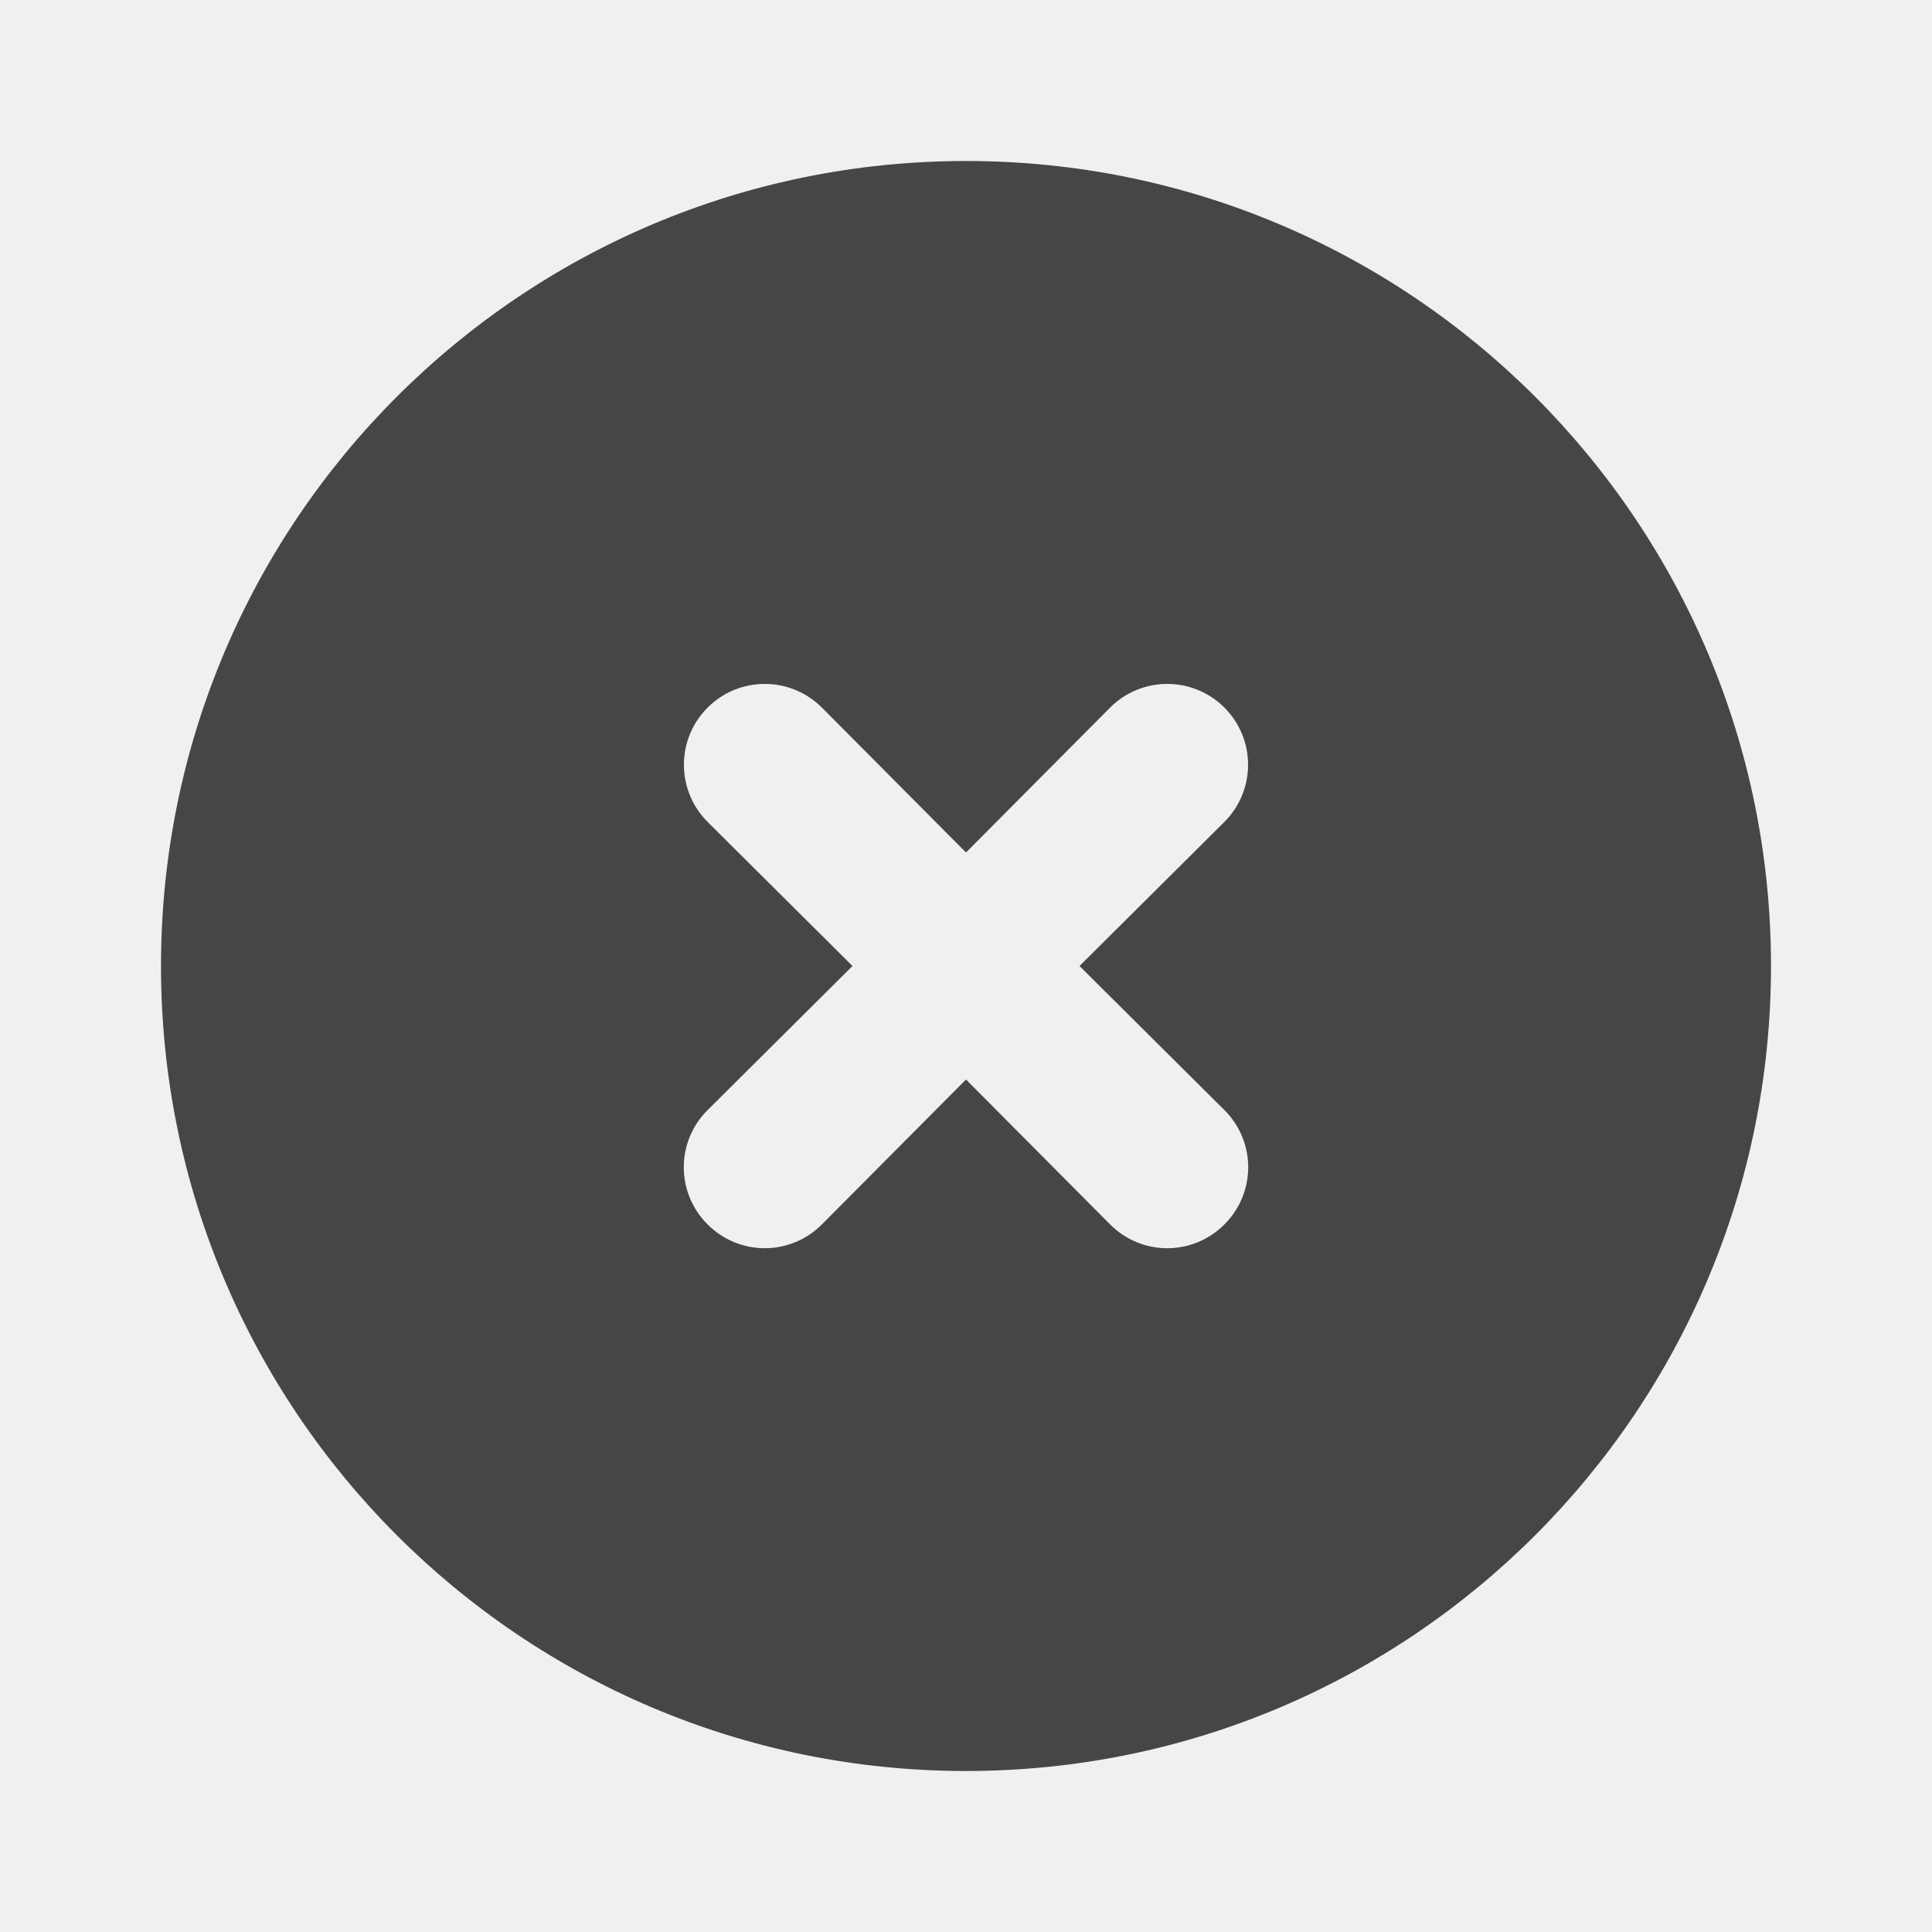
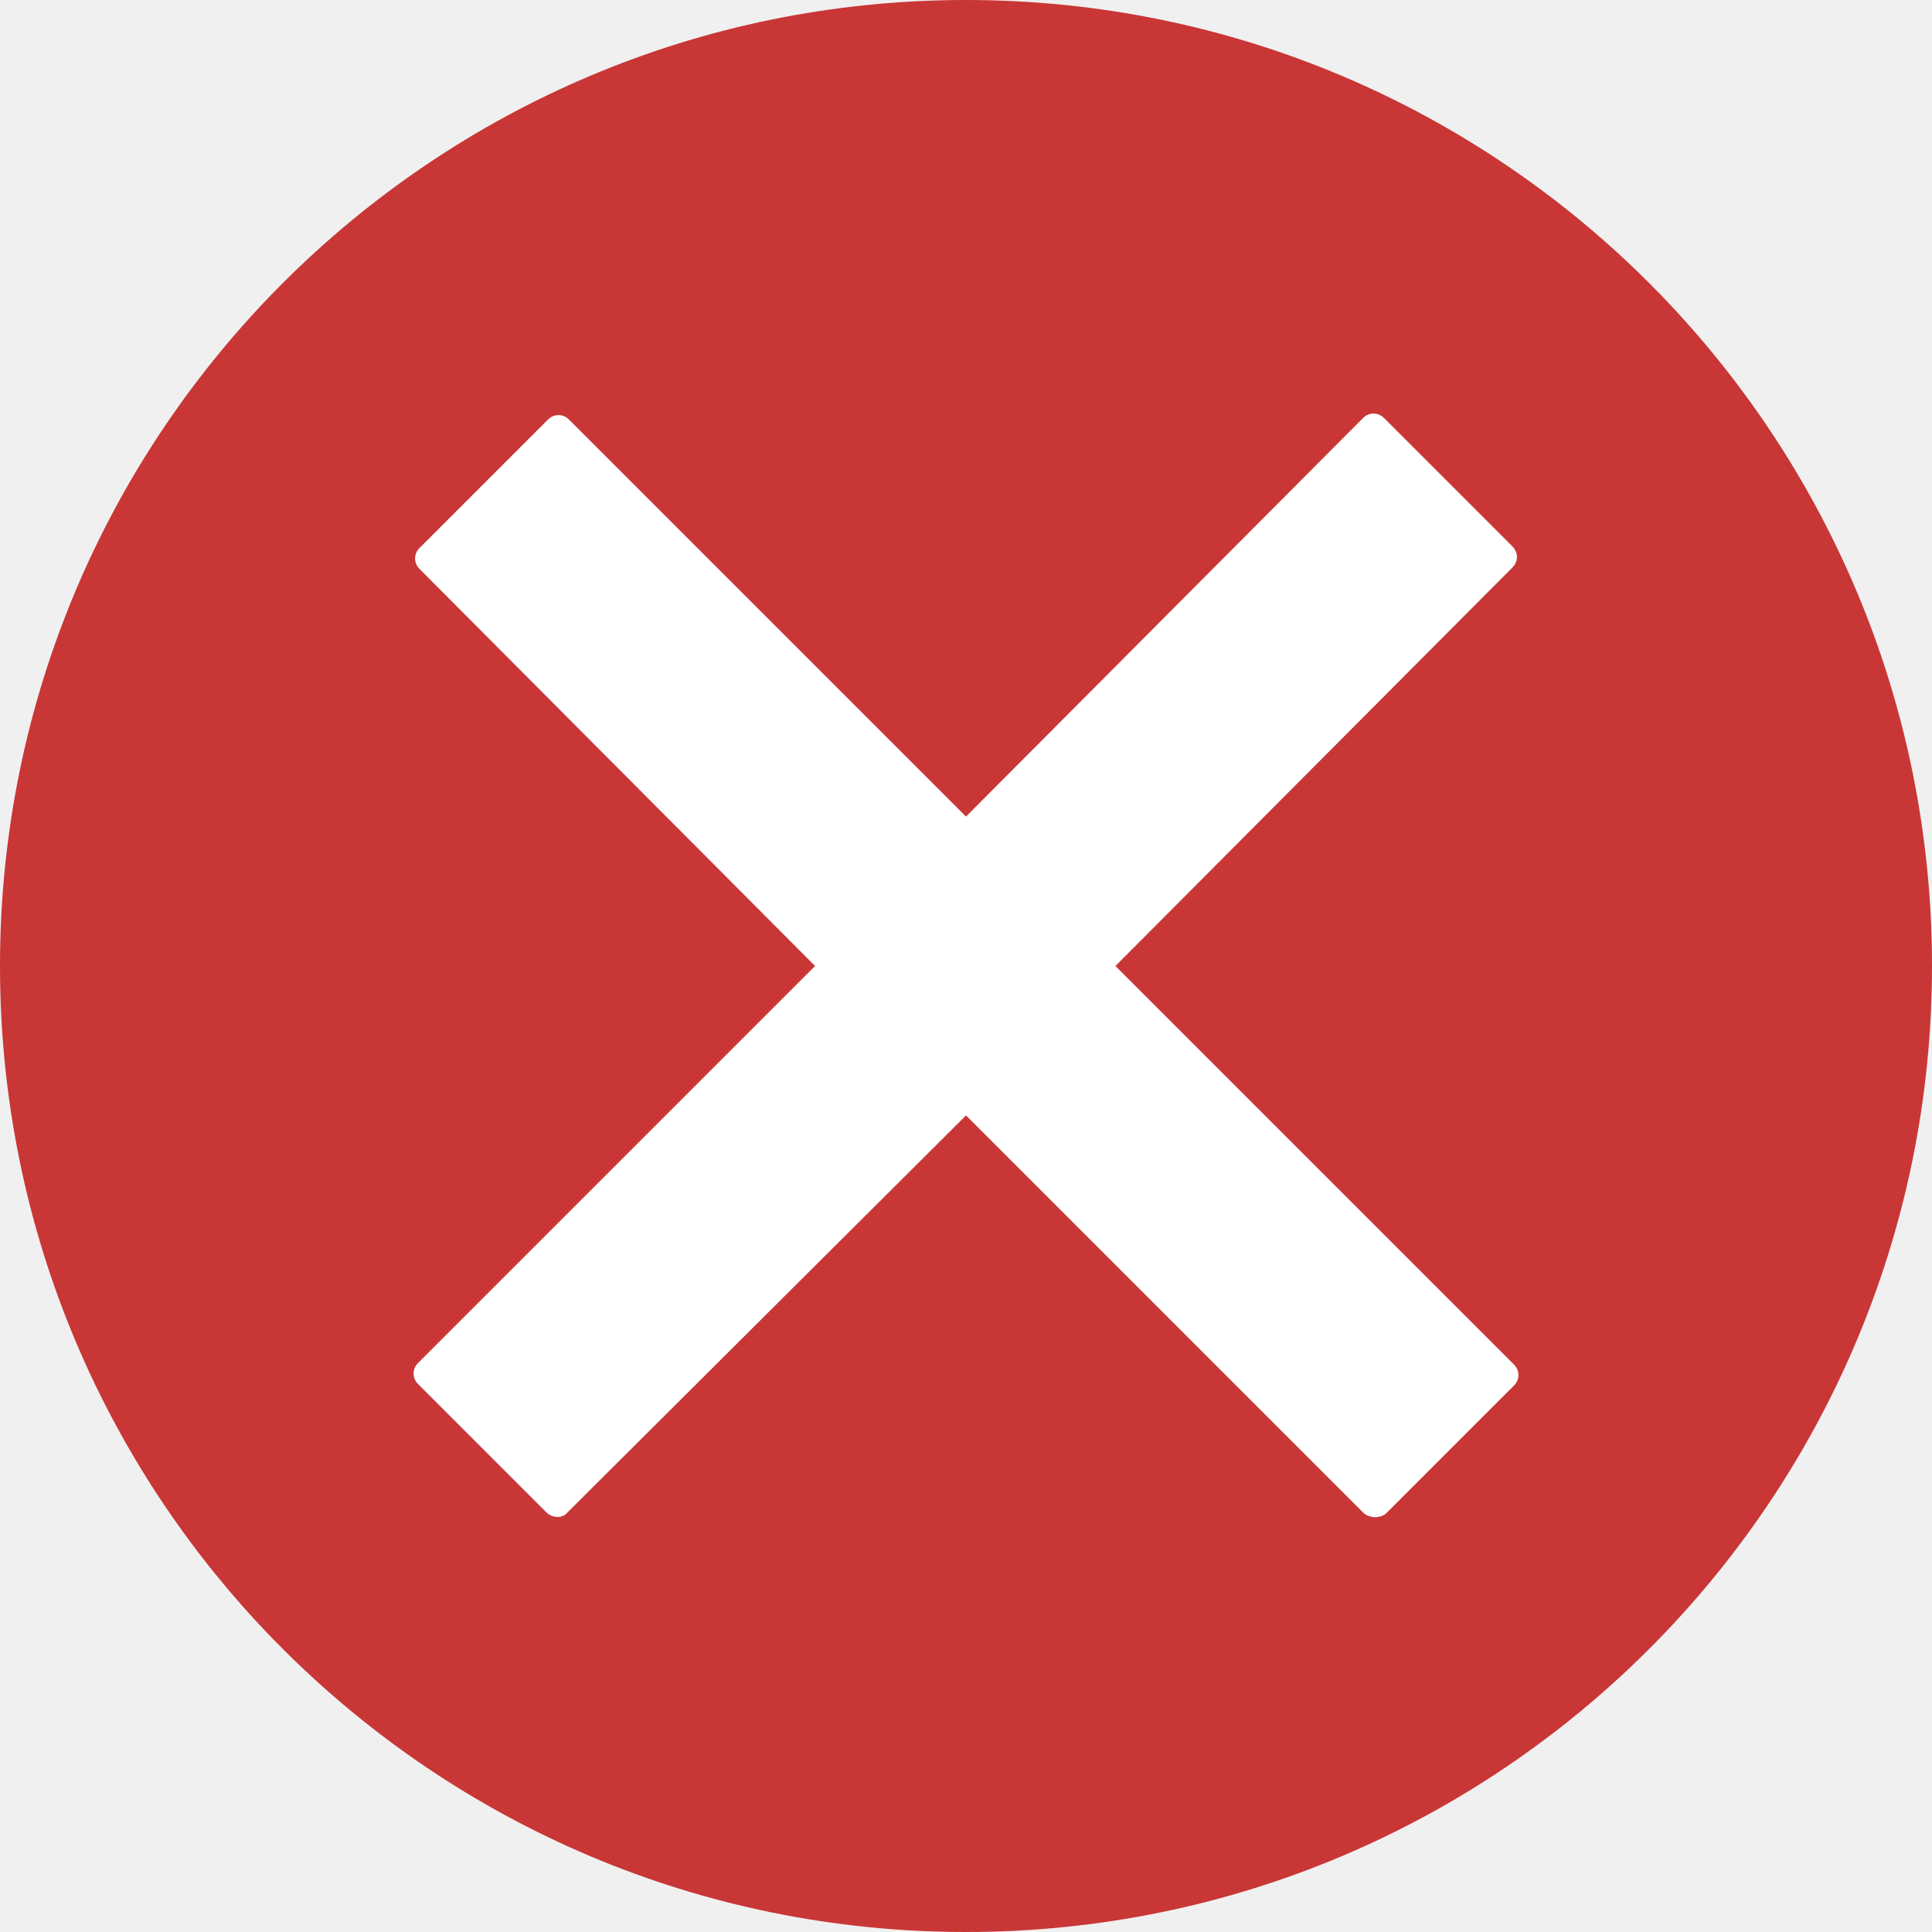
- <svg xmlns="http://www.w3.org/2000/svg" viewBox="0 0 24 24">
-   <path d="M12,2A10,10,0,1,0,22,12,10,10,0,0,0,12,2Zm3.21,11.79a1,1,0,0,1,0,1.42,1,1,0,0,1-1.42,0L12,13.41l-1.79,1.8a1,1,0,0,1-1.42,0,1,1,0,0,1,0-1.42L10.59,12l-1.8-1.79a1,1,0,0,1,1.42-1.42L12,10.59l1.79-1.8a1,1,0,0,1,1.42,1.42L13.41,12Z" fill="#464646" />
+ <svg xmlns="http://www.w3.org/2000/svg" id="Layer_1" style="enable-background:new 0 0 128 128;" version="1.1" viewBox="0 0 128 128" xml:space="preserve">
+   <style type="text/css">
+ 	.st0{fill:#C93636;}
+ 	.st1{fill:#FFFFFF;}
+ </style>
+   <circle class="st0" cx="64" cy="64" r="64" />
+   <path class="st1" d="M100.3,90.4L73.9,64l26.3-26.4c0.4-0.4,0.4-1,0-1.4l-8.5-8.5c-0.4-0.4-1-0.4-1.4,0L64,54.1L37.7,27.8  c-0.4-0.4-1-0.4-1.4,0l-8.5,8.5c-0.4,0.4-0.4,1,0,1.4L54,64L27.7,90.3c-0.4,0.4-0.4,1,0,1.4l8.5,8.5c0.4,0.4,1.1,0.4,1.4,0L64,73.9  l26.3,26.3c0.4,0.4,1.1,0.4,1.5,0.1l8.5-8.5C100.7,91.4,100.7,90.8,100.3,90.4z" />
</svg>
